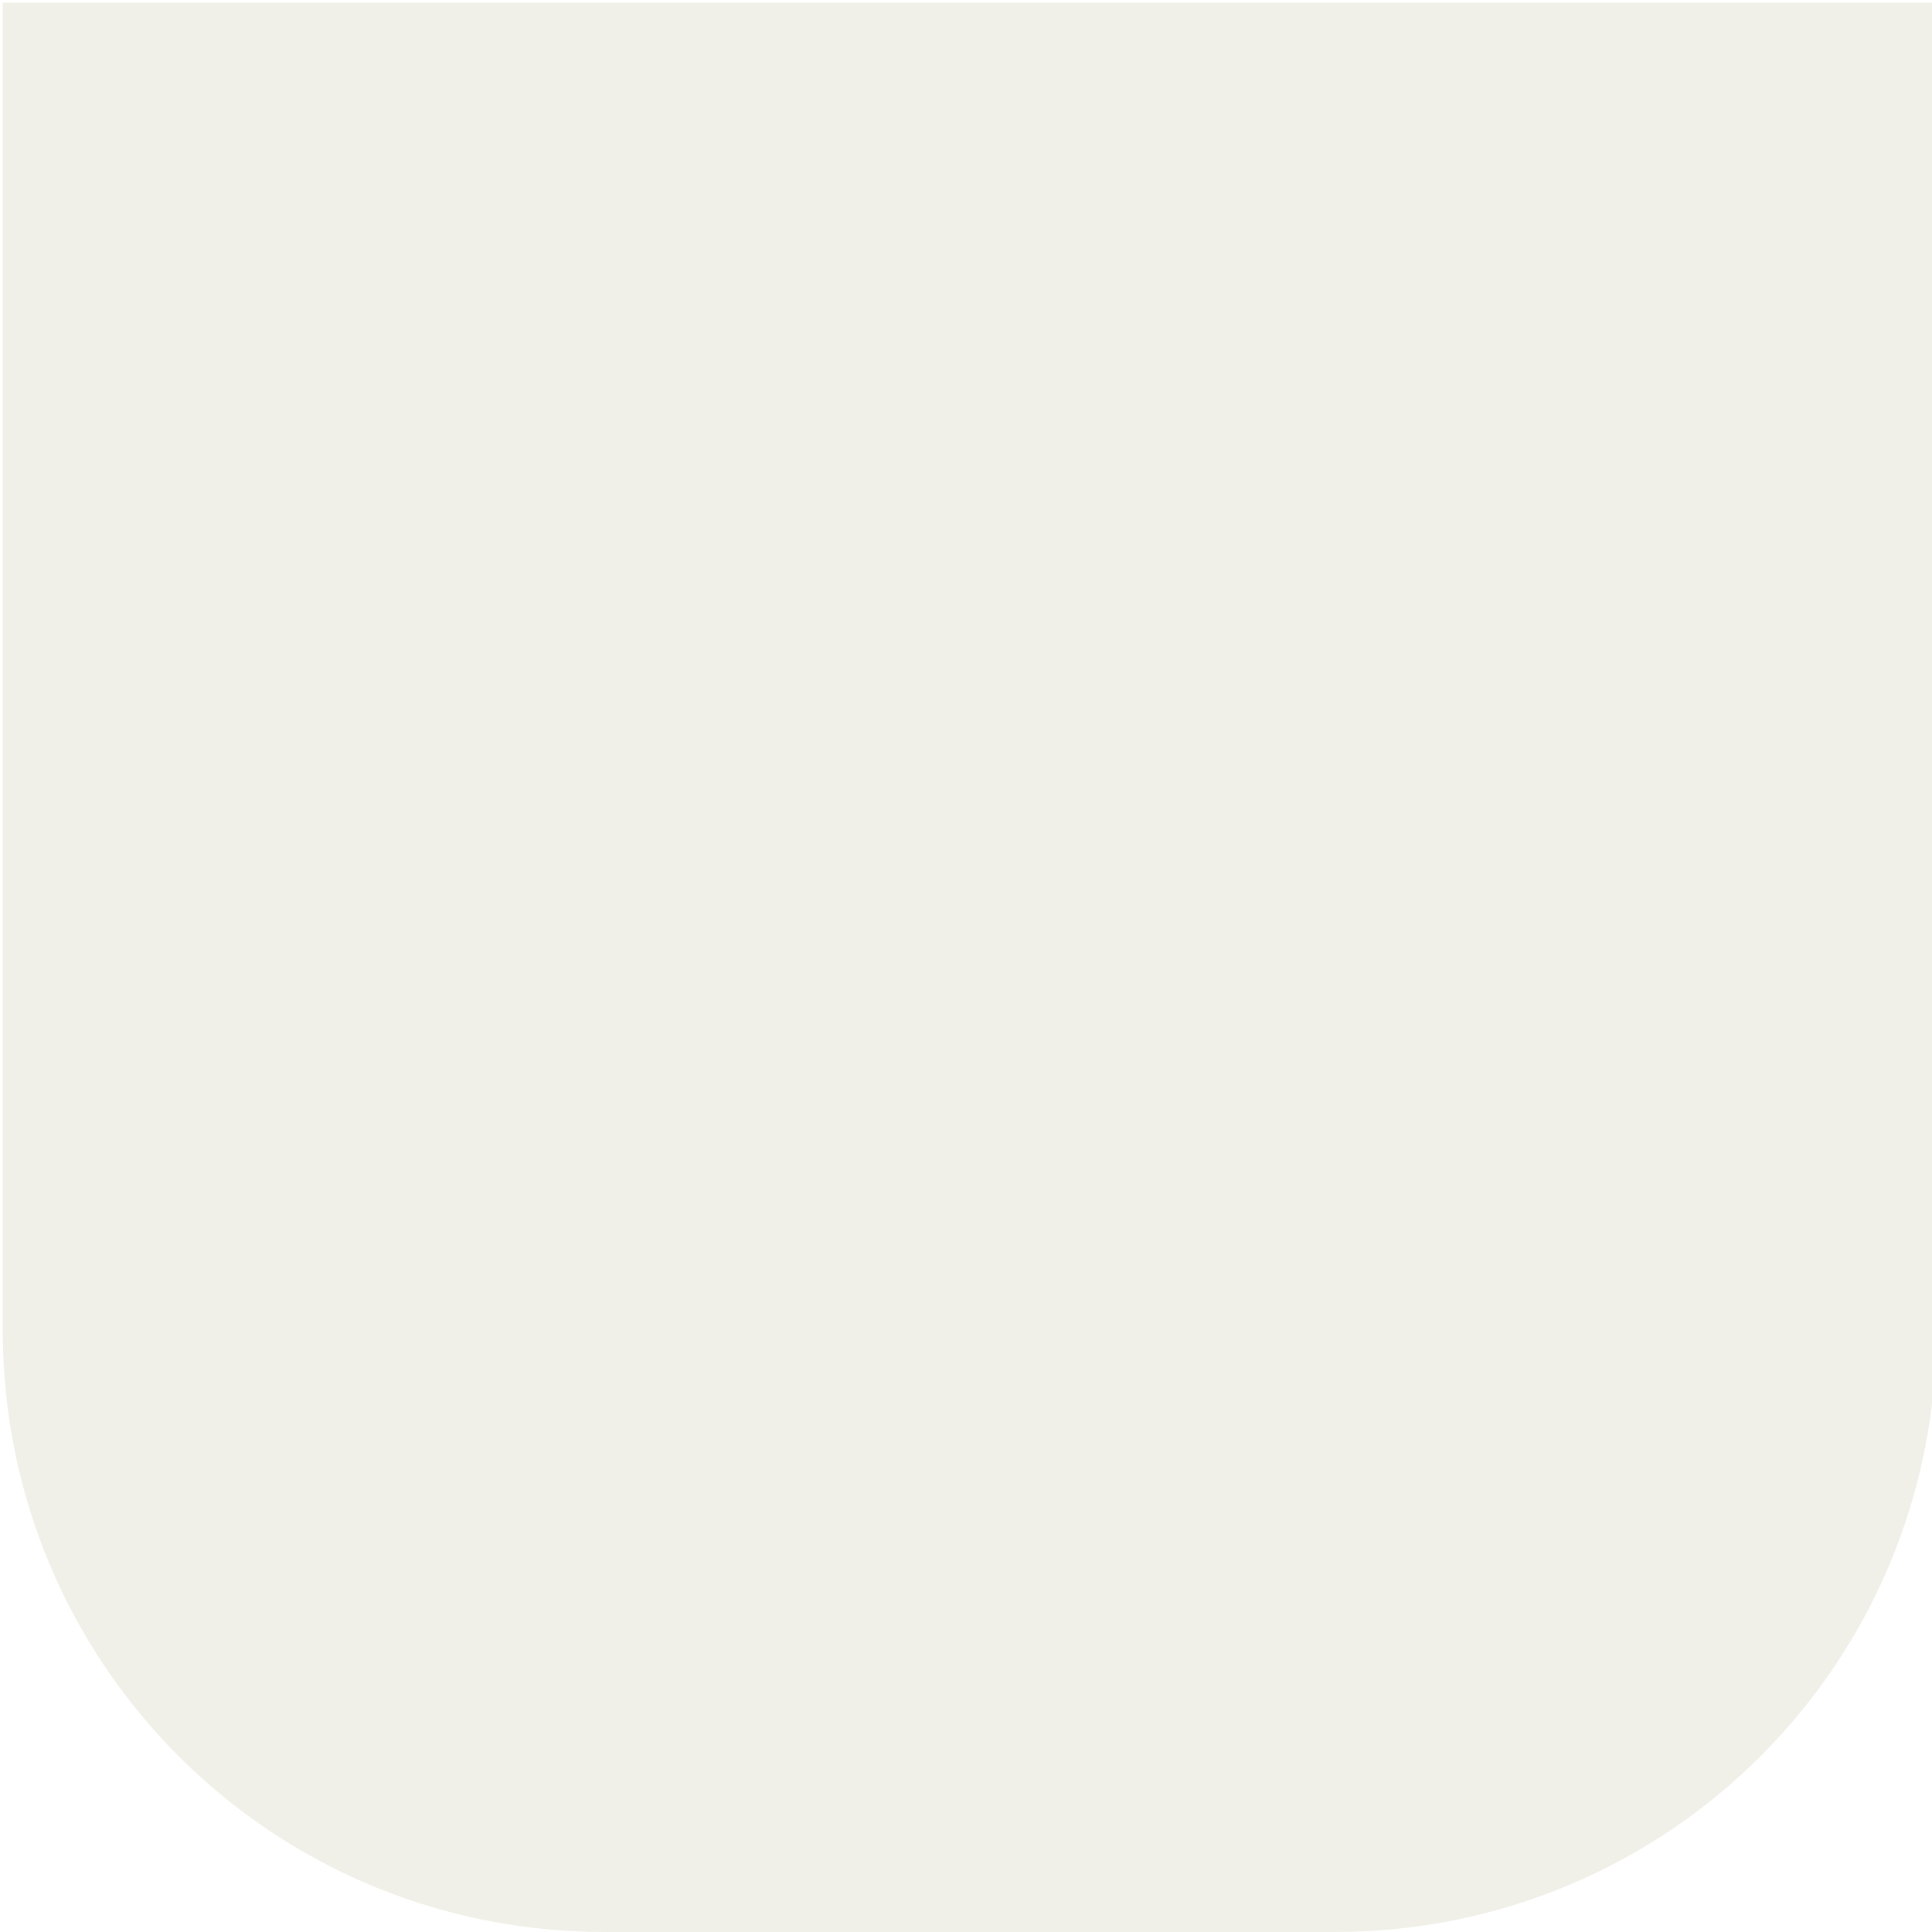
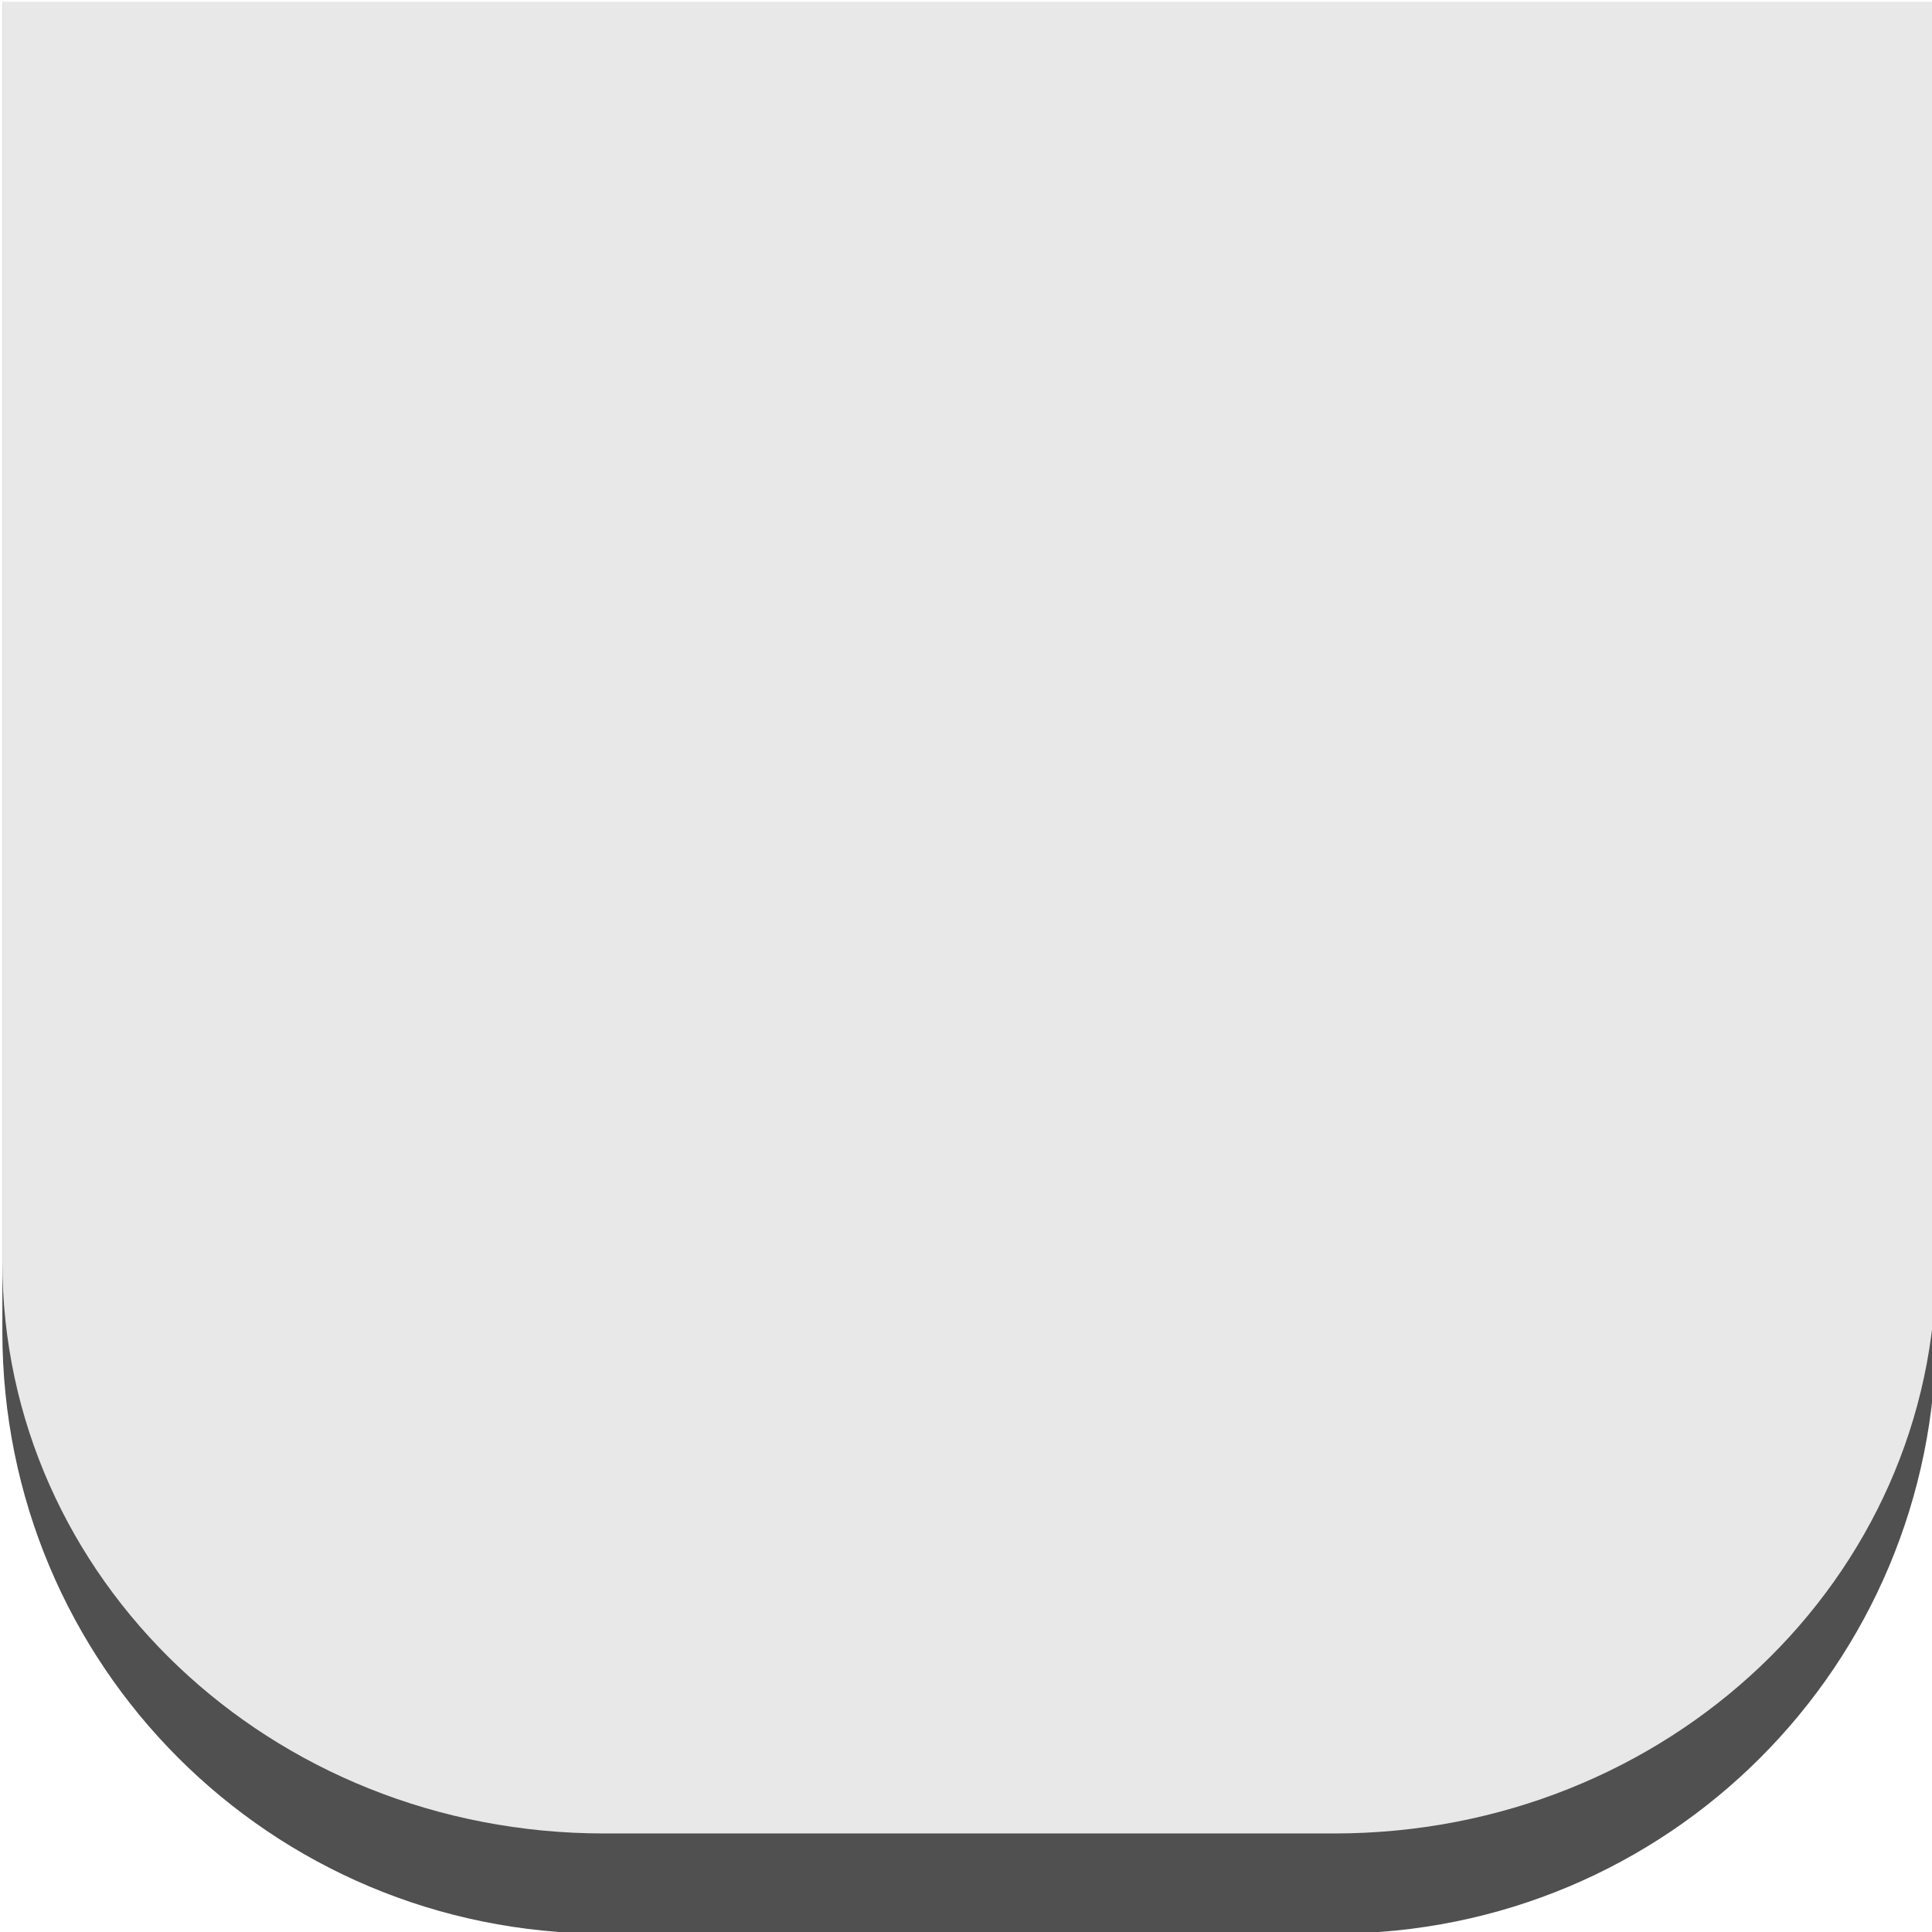
<svg xmlns="http://www.w3.org/2000/svg" xmlns:xlink="http://www.w3.org/1999/xlink" width="67" height="67" id="svg13594" version="1.1">
  <defs id="defs13596">
    <linearGradient id="linearGradient14267">
      <stop style="stop-color:#858789;stop-opacity:1;" offset="0" id="stop14269" />
      <stop style="stop-color:#858789;stop-opacity:0;" offset="1" id="stop14271" />
    </linearGradient>
    <linearGradient id="linearGradient14257">
      <stop style="stop-color:#cecece;stop-opacity:1;" offset="0" id="stop14259" />
      <stop style="stop-color:#e8e8e8;stop-opacity:1;" offset="1" id="stop14261" />
    </linearGradient>
    <linearGradient id="linearGradient14125">
      <stop style="stop-color:#141414;stop-opacity:0.808;" offset="0" id="stop14127" />
      <stop style="stop-color:#505050;stop-opacity:0.208;" offset="1" id="stop14129" />
    </linearGradient>
    <linearGradient xlink:href="#linearGradient14125" id="linearGradient14131" x1="18.578" y1="1018.235" x2="18.702" y2="1046.922" gradientUnits="userSpaceOnUse" />
    <linearGradient xlink:href="#linearGradient14125" id="linearGradient14228" x1="19.413" y1="1018.173" x2="19.66" y2="1047.849" gradientUnits="userSpaceOnUse" />
    <linearGradient xlink:href="#linearGradient14125" id="linearGradient14249" gradientUnits="userSpaceOnUse" x1="19.413" y1="1018.173" x2="19.66" y2="1047.849" />
    <linearGradient xlink:href="#linearGradient14125" id="linearGradient14251" gradientUnits="userSpaceOnUse" x1="19.413" y1="1018.173" x2="19.66" y2="1047.849" />
    <linearGradient xlink:href="#linearGradient14125" id="linearGradient14253" gradientUnits="userSpaceOnUse" x1="19.413" y1="1018.173" x2="19.66" y2="1047.849" />
    <radialGradient xlink:href="#linearGradient14267" id="radialGradient14273" cx="628.278" cy="364.412" fx="628.278" fy="364.412" r="428.146" gradientTransform="matrix(0.9999969,-0.00250312,0.00178412,0.7127565,-0.6481867,51.87602)" gradientUnits="userSpaceOnUse" />
    <linearGradient xlink:href="#linearGradient14125" id="linearGradient18312" x1="1046.594" y1="-32.058" x2="1046.594" y2="0.055" gradientUnits="userSpaceOnUse" gradientTransform="matrix(2.161477,0,0,0.7546293,-3301.08,24.1465)" />
  </defs>
  <g id="layer1" transform="translate(0,-985.3622)">
-     <path style="color:#000000;fill:#f0f0e8;fill-opacity:1;fill-rule:nonzero;stroke:none;stroke-width:1;marker:none;visibility:visible;display:inline;overflow:visible;enable-background:accumulate" d="m 20.969,1052.362 c -11.573,0 -20.875,-9.308 -20.875,-20.875 l 0,-9.938 0,-15.219 0,-20.875 20.875,0 25.312,0 20.875,0 0,19.813 0,16.281 0,9.938 c 0,11.567 -9.302,20.875 -20.875,20.875 l -25.312,0 z" id="rect18964" />
+     <g id="g23763">
+       <path id="rect18964" d="m 20.957,1052.42 c -11.573,0 -20.875,-9.308 -20.875,-20.875 l 0,-9.938 0,-15.219 0,-20.875 20.875,0 25.312,0 20.875,0 0,19.812 0,16.281 0,9.938 c 0,11.567 -9.302,20.875 -20.875,20.875 l -25.312,0 z" style="color:#000000;fill:#505050;fill-opacity:1;fill-rule:nonzero;stroke:none;stroke-width:1;marker:none;visibility:visible;display:inline;overflow:visible;enable-background:accumulate" />
+       <path style="color:#000000;fill:#e8e8e8;fill-opacity:1;fill-rule:nonzero;stroke:none;stroke-width:1;marker:none;visibility:visible;display:inline;overflow:visible;enable-background:accumulate" d="m 20.957,1048.945 c -11.573,0 -20.875,-8.837 -20.875,-19.818 l 0,-9.434 0,-14.448 0,-19.818 20.875,0 25.312,0 20.875,0 0,18.809 0,15.457 0,9.434 c 0,10.981 -9.302,19.818 -20.875,19.818 l -25.312,0 z" id="path22000" />
+     </g>
  </g>
</svg>
